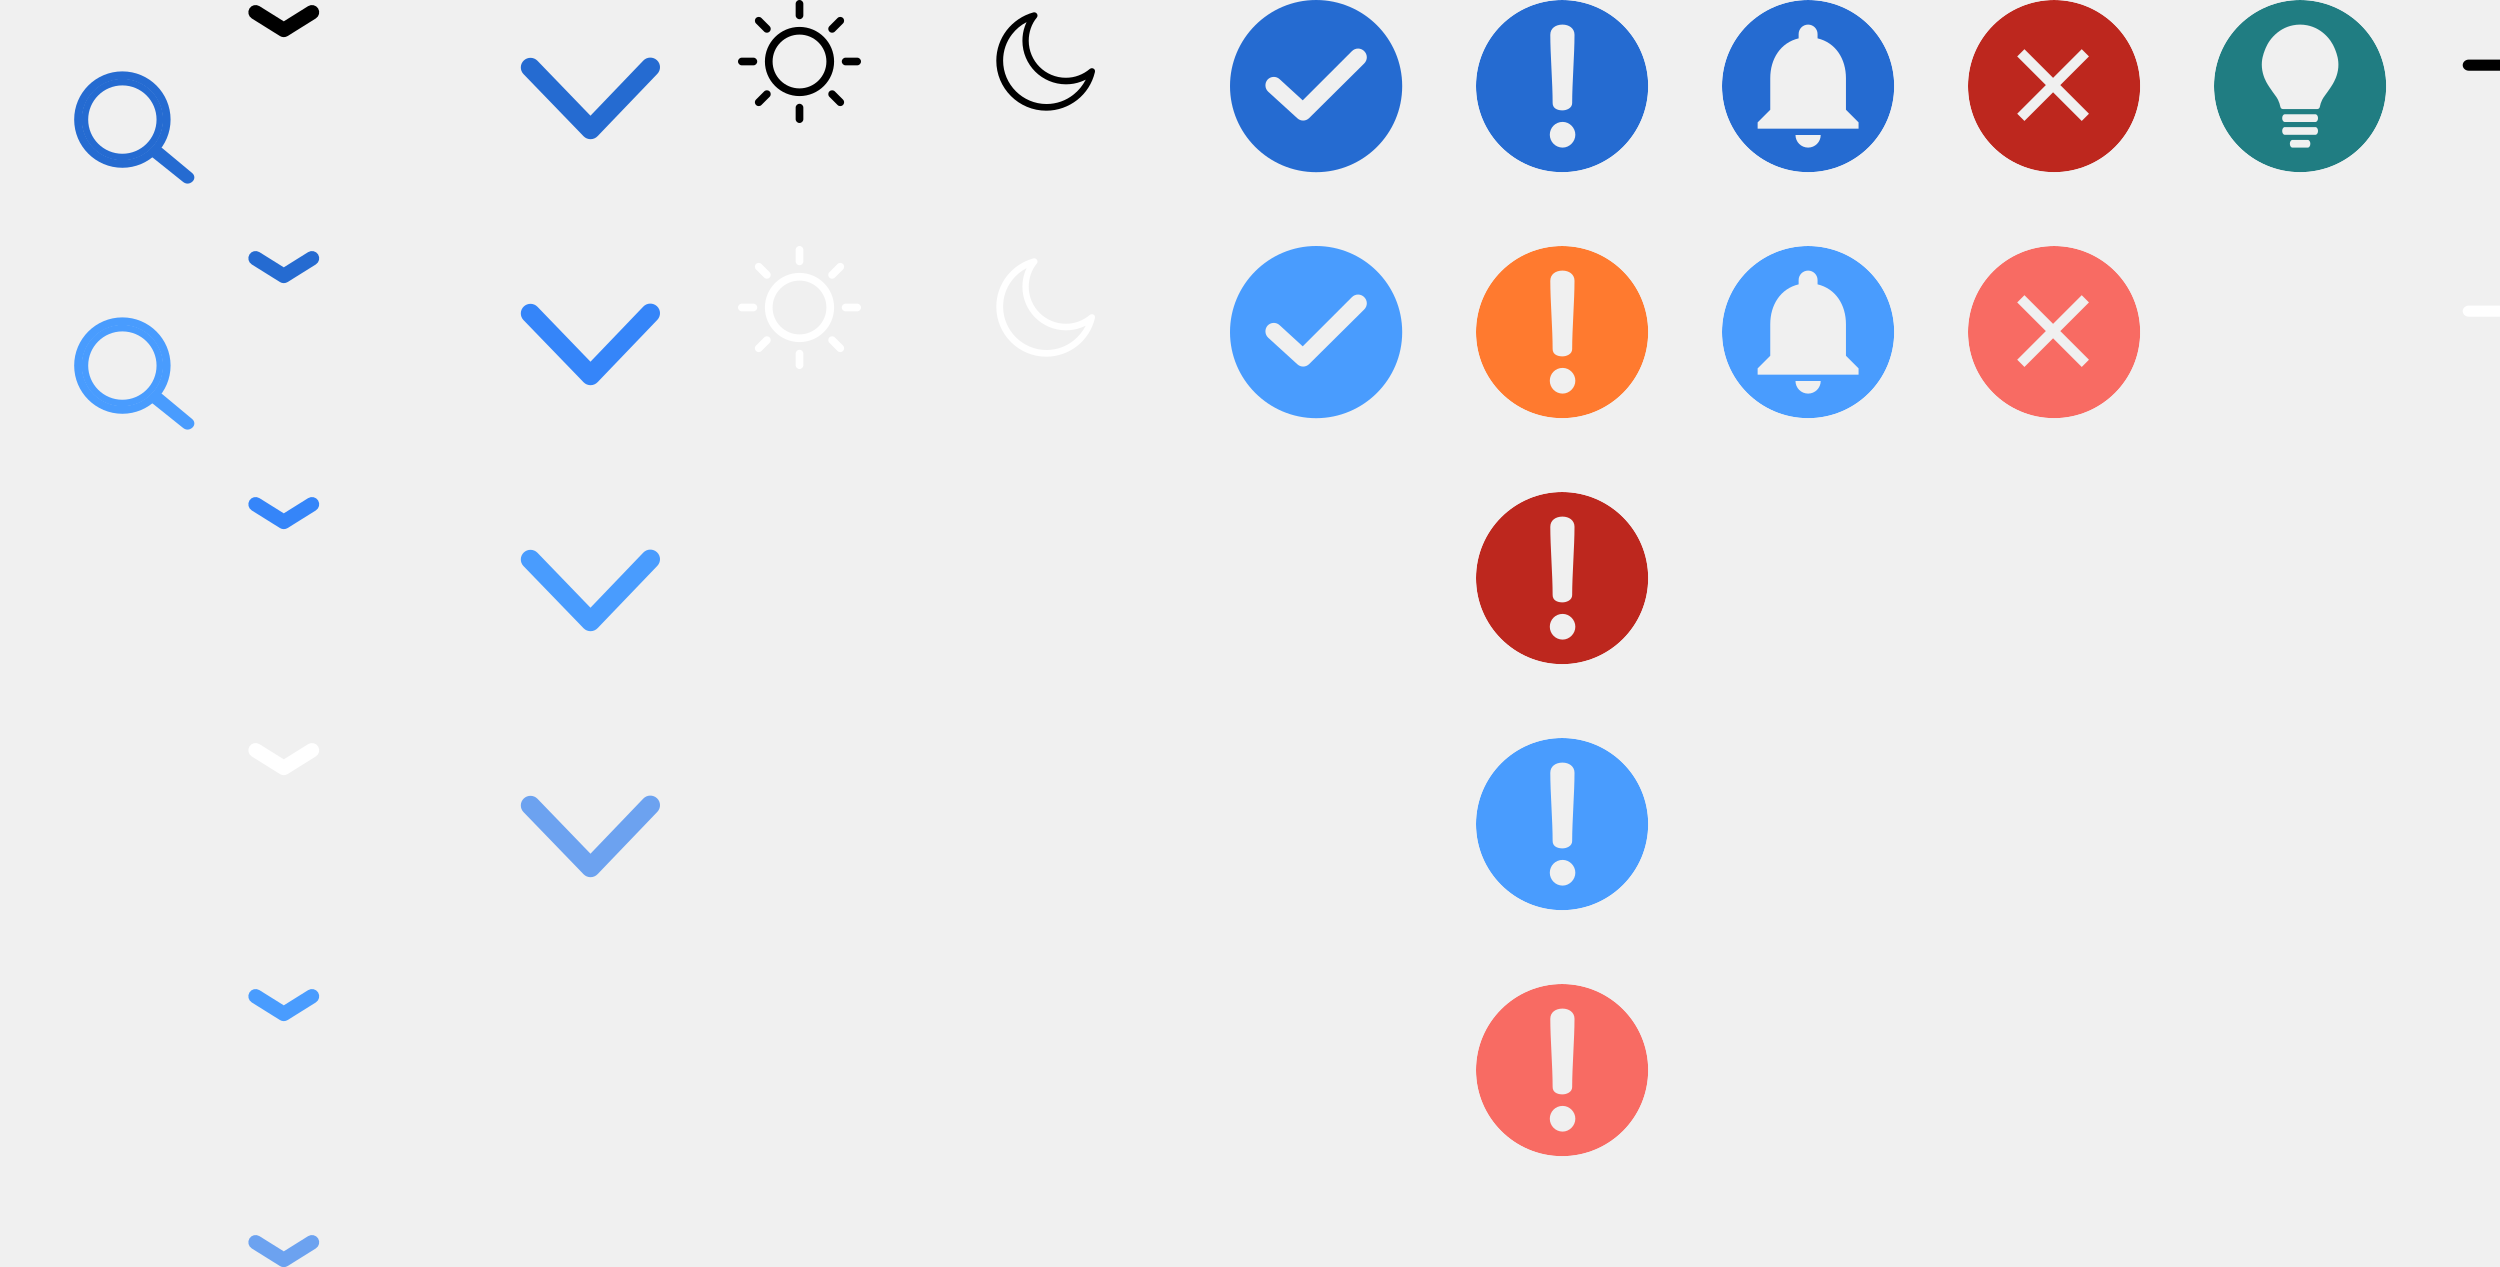
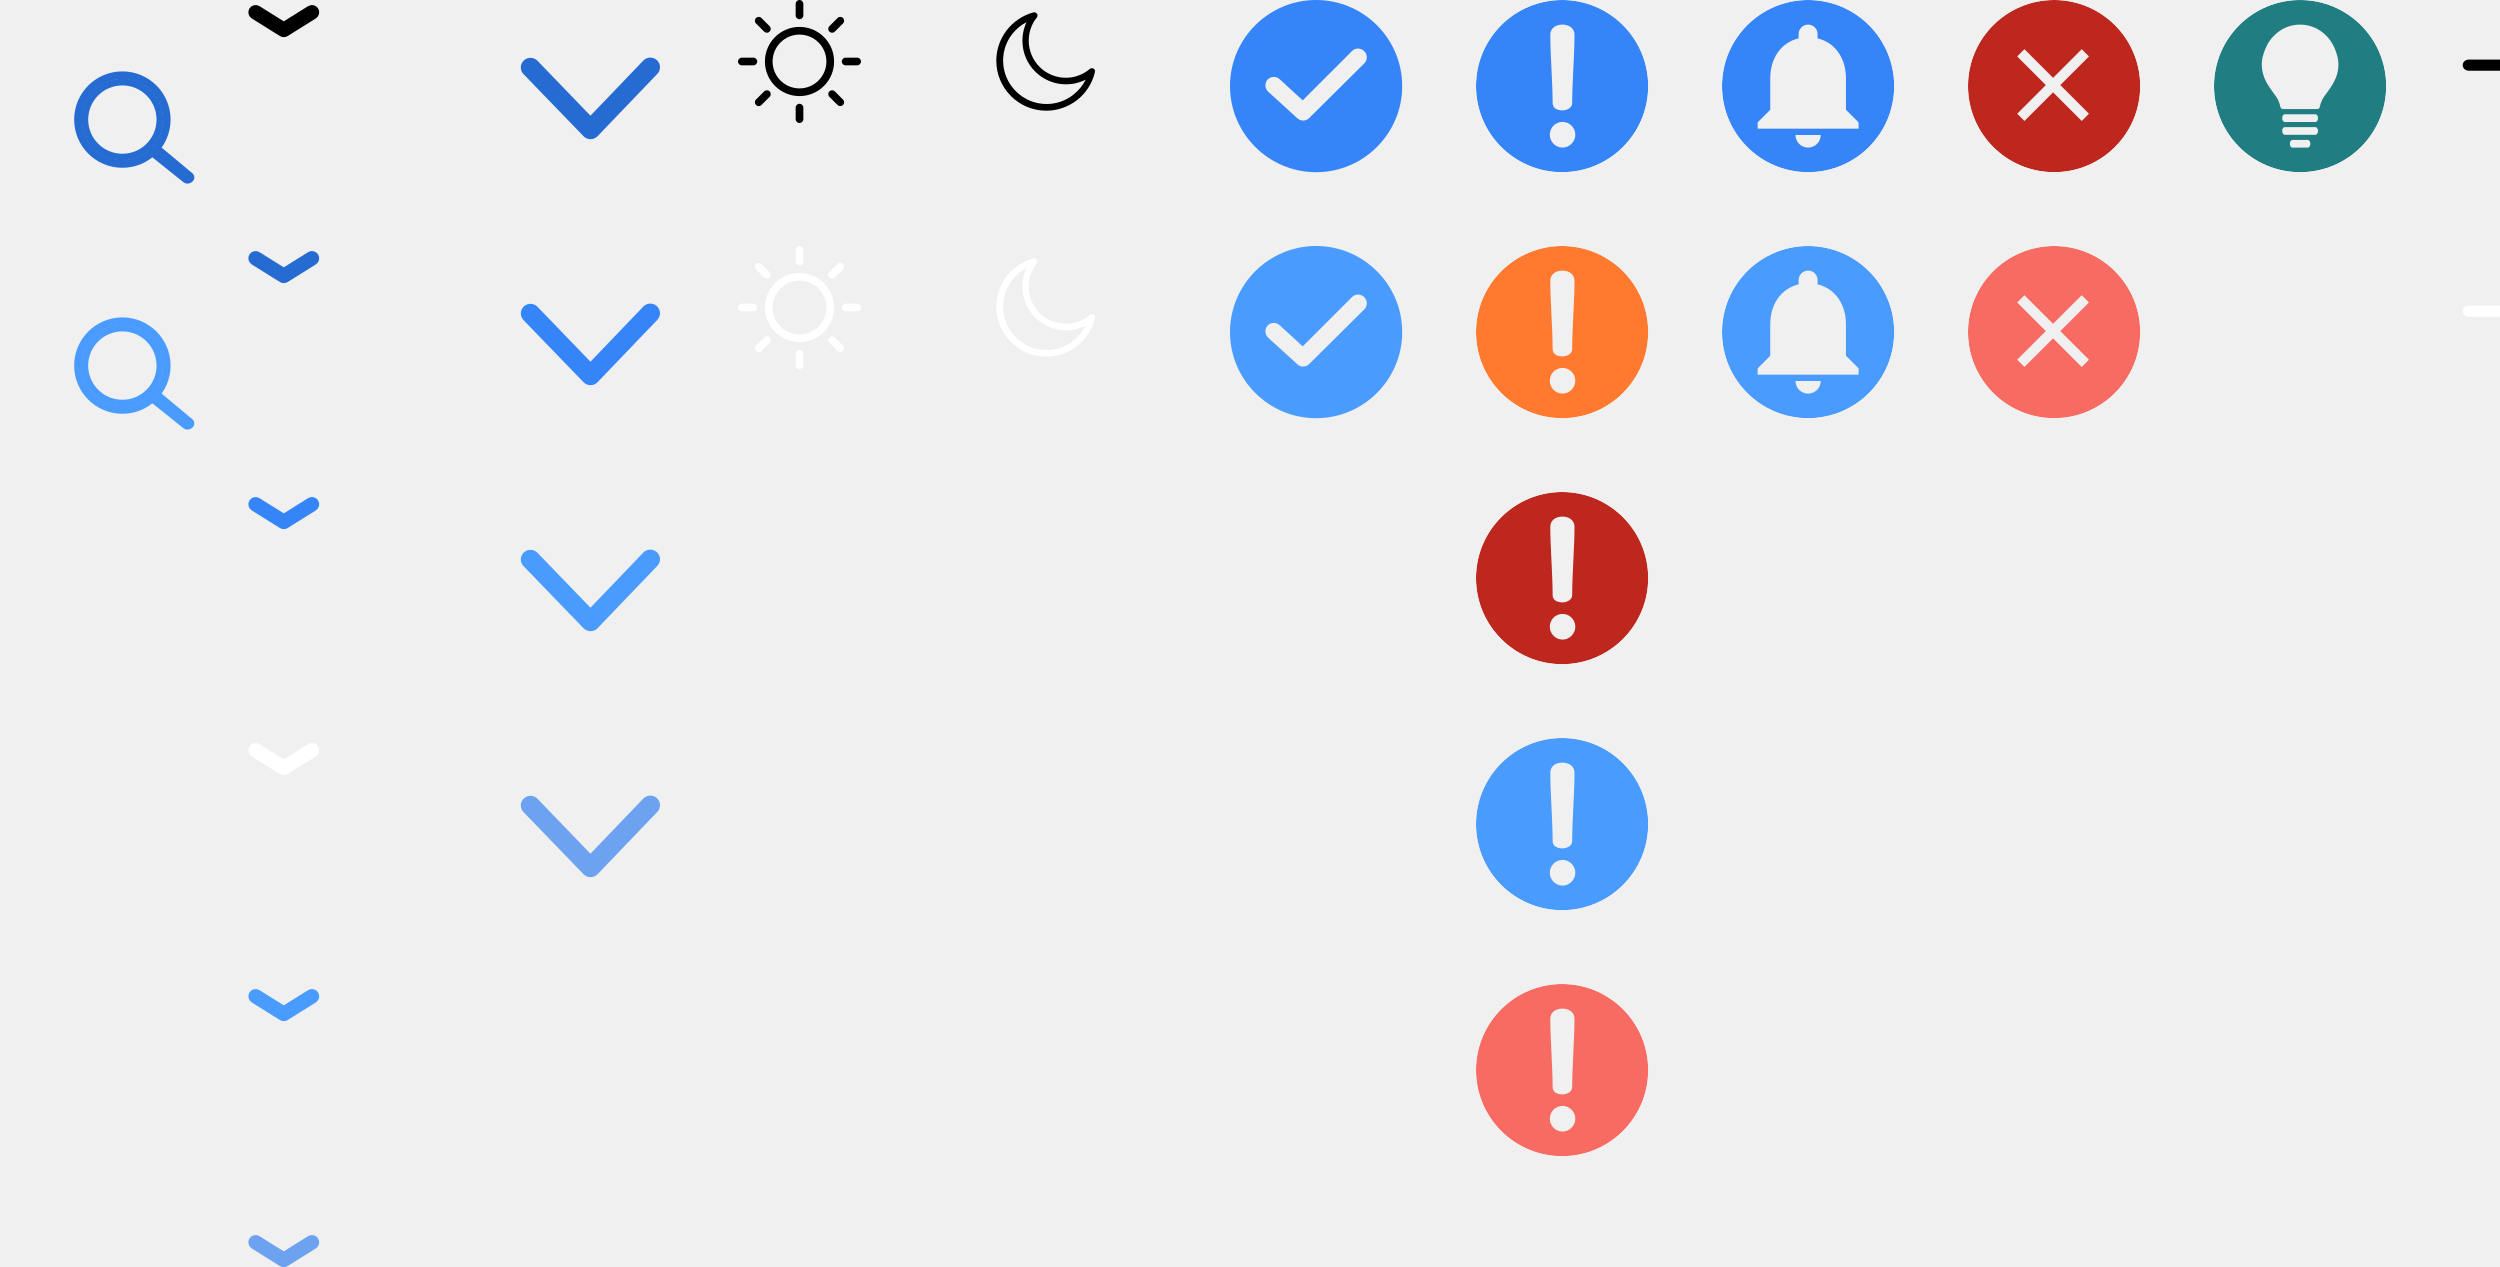
<svg xmlns="http://www.w3.org/2000/svg" xmlns:xlink="http://www.w3.org/1999/xlink" id="icon-sprite" version="1.1" xml:space="preserve">
  <defs>
    <mask id="exclamation-mask">
      <circle cx="14" cy="14" r="14" mask="url(#exclamation)" fill="white" />
      <path d="M14.062 4C12.95 4 12.081 4.597 12.081 5.655C12.081 8.885 12.461 13.525 12.461 16.754C12.461 17.596 13.194 17.948 14.062 17.948C14.714 17.948 15.636 17.596 15.636 16.754C15.636 13.525 16.016 8.885 16.016 5.655C16.016 4.597 15.121 4 14.062 4Z" fill="black" />
      <path d="M14.09 19.821C12.896 19.821 12 20.771 12 21.91C12 23.023 12.896 24 14.09 24C15.202 24 16.152 23.023 16.152 21.91C16.152 20.771 15.202 19.821 14.09 19.821Z" fill="black" />
    </mask>
    <mask id="bell-mask">
      <circle cx="14" cy="14" r="14" fill="white" />
      <path d="M14 24C15.133 24 16.051 23.082 16.051 21.949H11.949C11.949 23.082 12.867 24 14 24Z" fill="black" />
      <path d="M20.154 17.846V12.718C20.154 9.564 18.477 6.933 15.538 6.236V5.538C15.538 4.687 14.851 4 14 4C13.149 4 12.461 4.687 12.461 5.538V6.236C9.523 6.933 7.846 9.564 7.846 12.718V17.846L5.795 19.898V20.923H22.205V19.898L20.154 17.846Z" fill="black" />
    </mask>
    <mask id="x-mask">
      <circle cx="14" cy="14" r="14" fill="white" />
      <path d="M19.667 9.175L18.492 8L13.833 12.658L9.175 8L8 9.175L12.658 13.833L8 18.492L9.175 19.667L13.833 15.008L18.492 19.667L19.667 18.492L15.008 13.833L19.667 9.175Z" fill="black" />
    </mask>
    <mask id="bulb-mask">
      <circle cx="14" cy="14" r="14" fill="white" />
      <path d="M16.497 18.584H11.503C11.273 18.584 11.086 18.863 11.086 19.209C11.086 19.553 11.273 19.834 11.503 19.834H16.497C16.727 19.834 16.914 19.553 16.914 19.209C16.914 18.863 16.727 18.584 16.497 18.584Z" fill="black" />
      <path d="M16.497 20.667H11.503C11.273 20.667 11.086 20.947 11.086 21.292C11.086 21.637 11.273 21.917 11.503 21.917H16.497C16.727 21.917 16.914 21.637 16.914 21.292C16.914 20.947 16.727 20.667 16.497 20.667Z" fill="black" />
      <path d="M15.25 22.75H12.75C12.52 22.75 12.333 23.03 12.333 23.375C12.333 23.72 12.519 24 12.75 24H15.25C15.48 24 15.666 23.72 15.666 23.375C15.666 23.03 15.479 22.75 15.25 22.75Z" fill="black" />
      <path d="M19.757 8.214C19.604 7.808 19.246 6.859 18.382 5.942C17.47 4.975 16.384 4.359 15.155 4.114C14.393 3.962 13.608 3.962 12.845 4.114C11.618 4.359 10.532 4.974 9.619 5.942C8.757 6.854 8.397 7.807 8.244 8.213C8.049 8.73 7.686 9.69 7.789 10.953C7.901 12.343 8.506 13.359 8.705 13.693C8.83 13.899 9.08 14.293 9.582 15.001C9.707 15.179 9.817 15.325 9.911 15.453C10.144 15.769 10.273 15.944 10.405 16.219C10.586 16.595 10.719 16.992 10.801 17.401C10.841 17.594 11.011 17.734 11.209 17.734H16.791C16.992 17.733 17.164 17.59 17.201 17.393C17.275 16.988 17.407 16.595 17.592 16.226C17.737 15.94 17.87 15.756 18.113 15.423C18.201 15.303 18.301 15.165 18.421 14.998C18.766 14.511 19.065 14.091 19.296 13.691C19.516 13.316 20.103 12.316 20.212 10.953C20.311 9.687 19.951 8.729 19.757 8.214Z" fill="black" />
    </mask>
    <g id="search">
      <path fill-rule="evenodd" clip-rule="evenodd" d="M24.72 24.12C25.191 23.727 25.955 23.727 26.426 24.12L31.249 28.139C31.72 28.532 31.72 29.168 31.249 29.561C30.778 29.953 30.215 29.953 29.744 29.561L24.72 25.541C24.249 25.148 24.249 24.512 24.72 24.12Z" />
      <path fill-rule="evenodd" clip-rule="evenodd" d="M19.898 12.878C16.271 12.878 13.33 15.818 13.33 19.445C13.33 23.072 16.271 26.012 19.898 26.012C23.524 26.012 26.465 23.072 26.465 19.445C26.465 15.818 23.524 12.878 19.898 12.878ZM12.059 19.445C12.059 15.116 15.569 11.607 19.898 11.607C24.226 11.607 27.736 15.116 27.736 19.445C27.736 23.774 24.226 27.283 19.898 27.283C15.569 27.283 12.059 23.774 12.059 19.445Z" />
      <path fill-rule="evenodd" clip-rule="evenodd" d="M19.897 13.888C16.828 13.888 14.34 16.376 14.34 19.445C14.34 22.514 16.828 25.002 19.897 25.002C22.966 25.002 25.454 22.514 25.454 19.445C25.454 16.376 22.966 13.888 19.897 13.888ZM13.265 19.445C13.265 15.782 16.234 12.812 19.897 12.812C23.56 12.812 26.529 15.782 26.529 19.445C26.529 23.108 23.56 26.077 19.897 26.077C16.234 26.077 13.265 23.108 13.265 19.445Z" />
    </g>
    <g id="menu-chevron">
      <path fill-rule="evenodd" clip-rule="evenodd" d="M6.371 5.226C6.232 5.313 6.055 5.313 5.915 5.226L1.332 2.362C1.131 2.236 1.07 1.971 1.195 1.77C1.321 1.568 1.586 1.507 1.788 1.633L6.143 4.355L10.499 1.633C10.7 1.507 10.965 1.568 11.091 1.77C11.217 1.971 11.155 2.236 10.954 2.362L6.371 5.226Z" stroke-width="1.5" stroke-linecap="round" stroke-linejoin="round" />
    </g>
    <g id="chevron">
      <path fill-rule="evenodd" clip-rule="evenodd" d="M26.829 9.797C27.459 10.393 27.483 11.383 26.883 12.009L17.161 22.149C16.866 22.457 16.458 22.632 16.03 22.634C15.601 22.636 15.191 22.465 14.893 22.16L5.129 12.056C4.522 11.437 4.537 10.447 5.16 9.844C5.784 9.242 6.78 9.256 7.386 9.875L16.01 18.814L24.602 9.851C25.202 9.225 26.199 9.202 26.829 9.797Z" />
    </g>
    <g id="exclamation-circle">
      <circle cx="14" cy="14" r="14" mask="url(#exclamation-mask)" />
    </g>
    <g id="sun">
      <path id="Vector" d="M10 15.625C6.898 15.625 4.375 13.102 4.375 10C4.375 6.898 6.898 4.375 10 4.375C13.102 4.375 15.625 6.898 15.625 10C15.625 13.102 13.102 15.625 10 15.625ZM10 5.625C7.588 5.625 5.625 7.588 5.625 10C5.625 12.412 7.588 14.375 10 14.375C12.412 14.375 14.375 12.412 14.375 10C14.375 7.588 12.412 5.625 10 5.625Z" />
      <path id="Vector_2" d="M10 3.125C9.655 3.125 9.375 2.845 9.375 2.5V0.625C9.375 0.28 9.655 0 10 0C10.345 0 10.625 0.28 10.625 0.625V2.5C10.625 2.845 10.345 3.125 10 3.125Z" />
      <path id="Vector_3" d="M10 20C9.655 20 9.375 19.72 9.375 19.375V17.5C9.375 17.155 9.655 16.875 10 16.875C10.345 16.875 10.625 17.155 10.625 17.5V19.375C10.625 19.72 10.345 20 10 20Z" />
      <path id="Vector_4" d="M19.375 10.625H17.5C17.155 10.625 16.875 10.345 16.875 10C16.875 9.655 17.155 9.375 17.5 9.375H19.375C19.72 9.375 20 9.655 20 10C20 10.345 19.72 10.625 19.375 10.625Z" />
      <path id="Vector_5" d="M2.5 10.625H0.625C0.28 10.625 0 10.345 0 10C0 9.655 0.28 9.375 0.625 9.375H2.5C2.845 9.375 3.125 9.655 3.125 10C3.125 10.345 2.845 10.625 2.5 10.625Z" />
      <path id="Vector_6" d="M15.303 5.322C14.752 5.322 14.467 4.65 14.861 4.255L16.187 2.929C16.431 2.685 16.827 2.685 17.071 2.929C17.315 3.173 17.315 3.569 17.071 3.813L15.745 5.139C15.623 5.261 15.463 5.322 15.303 5.322Z" />
      <path id="Vector_7" d="M3.371 17.254C2.819 17.254 2.534 16.582 2.929 16.187L4.255 14.861C4.499 14.617 4.895 14.617 5.139 14.861C5.383 15.105 5.383 15.501 5.139 15.745L3.813 17.071C3.691 17.193 3.531 17.254 3.371 17.254Z" />
      <path id="Vector_8" d="M16.629 17.254C16.469 17.254 16.309 17.193 16.187 17.071L14.861 15.745C14.617 15.501 14.617 15.105 14.861 14.861C15.105 14.617 15.501 14.617 15.745 14.861L17.071 16.187C17.466 16.582 17.181 17.254 16.629 17.254Z" />
      <path id="Vector_9" d="M4.696 5.322C4.536 5.322 4.377 5.261 4.255 5.139L2.929 3.813C2.685 3.569 2.685 3.173 2.929 2.929C3.173 2.685 3.568 2.685 3.813 2.929L5.138 4.255C5.533 4.65 5.248 5.322 4.696 5.322Z" />
    </g>
    <g id="moon">
      <path id="Vector" d="M17.677 11.106C17.512 11.065 17.348 11.106 17.205 11.208C16.671 11.66 16.055 12.029 15.378 12.275C14.742 12.521 14.045 12.645 13.306 12.645C11.644 12.645 10.126 11.967 9.038 10.88C7.95 9.792 7.273 8.274 7.273 6.612C7.273 5.914 7.396 5.237 7.602 4.622C7.827 3.965 8.156 3.37 8.587 2.857C8.771 2.631 8.73 2.303 8.505 2.118C8.361 2.016 8.197 1.975 8.033 2.016C6.288 2.488 4.77 3.534 3.683 4.929C2.636 6.304 2 8.007 2 9.874C2 12.111 2.903 14.142 4.38 15.62C5.858 17.097 7.889 18 10.126 18C12.013 18 13.757 17.343 15.153 16.256C16.569 15.148 17.594 13.568 18.025 11.762C18.128 11.454 17.964 11.167 17.677 11.106ZM14.537 15.394C13.347 16.338 11.829 16.913 10.166 16.913C8.217 16.913 6.453 16.112 5.18 14.84C3.908 13.568 3.108 11.803 3.108 9.854C3.108 8.233 3.642 6.756 4.565 5.566C5.201 4.745 6.001 4.068 6.925 3.596C6.822 3.821 6.719 4.047 6.637 4.293C6.371 5.032 6.247 5.812 6.247 6.632C6.247 8.582 7.048 10.367 8.32 11.639C9.592 12.911 11.377 13.711 13.326 13.711C14.188 13.711 15.009 13.568 15.768 13.281C16.035 13.178 16.302 13.075 16.548 12.952C16.055 13.896 15.378 14.738 14.537 15.394Z" />
    </g>
    <g id="circle-check">
      <path d="M14 0C6.281 0 0 6.281 0 14C0 21.719 6.281 28 14 28C21.719 28 28 21.719 28 14C28 6.281 21.719 0 14 0ZM21.825 10.316L12.877 19.193C12.351 19.719 11.509 19.754 10.947 19.228L6.211 14.912C5.649 14.386 5.614 13.509 6.105 12.947C6.632 12.386 7.509 12.351 8.07 12.877L11.825 16.316L19.825 8.316C20.386 7.754 21.263 7.754 21.825 8.316C22.386 8.877 22.386 9.754 21.825 10.316Z" />
    </g>
    <g id="right-arrow">
      <path d="M16.192 9.687H1.444C0.888 9.687 0.438 10.093 0.438 10.594C0.438 11.094 0.888 11.5 1.444 11.5H16.192L8.768 18.924C8.414 19.278 8.414 19.852 8.768 20.206C9.122 20.56 9.696 20.56 10.05 20.206L17.739 12.516C18.207 12.048 18.469 11.452 18.525 10.841C18.549 10.762 18.562 10.679 18.562 10.594C18.562 10.508 18.549 10.425 18.525 10.347C18.469 9.735 18.207 9.139 17.739 8.671L10.05 0.981C9.696 0.628 9.122 0.628 8.768 0.981C8.414 1.335 8.414 1.909 8.768 2.263L16.192 9.687Z" />
    </g>
  </defs>
  <view id="search-lt" viewBox="8 7 28 28" />
  <view id="search-dt" viewBox="8 47 28 28" />
  <view id="menu-chevron-default-lt" viewBox="40 0 12 7" />
  <view id="menu-chevron-blue-lt" viewBox="40 40 12 7" />
  <view id="menu-chevron-blue-light-lt" viewBox="40 80 12 7" />
  <view id="menu-chevron-default-dt" viewBox="40 120 12 7" />
  <view id="menu-chevron-blue-dt" viewBox="40 160 12 7" />
  <view id="menu-chevron-blue-light-dt" viewBox="40 200 12 7" />
  <view id="chevron-blue-lt" viewBox="80 0 32 32" />
  <view id="chevron-blue-light-lt" viewBox="80 40 32 32" />
  <view id="chevron-blue-dt" viewBox="80 80 32 32" />
  <view id="chevron-blue-light-dt" viewBox="80 120 32 32" />
  <view id="sun-lt" viewBox="120 0 20 20" />
  <view id="sun-dt" viewBox="120 40 20 20" />
  <view id="moon-lt" viewBox="160 0 20 20" />
  <view id="moon-dt" viewBox="160 40 20 20" />
  <view id="circle-check-lt" viewBox="200 0 28 28" />
  <view id="circle-check-dt" viewBox="200 40 28 28" />
  <view id="circle-exclamation-blue-lt" viewBox="240 0 28 28" />
  <view id="circle-exclamation-orange" viewBox="240 40 28 28" />
  <view id="circle-exclamation-red-lt" viewBox="240 80 28 28" />
  <view id="circle-exclamation-blue-dt" viewBox="240 120 28 28" />
  <view id="circle-exclamation-red-dt" viewBox="240 160 28 28" />
  <view id="circle-bell-lt" viewBox="280 0 28 28" />
  <view id="circle-bell-dt" viewBox="280 40 28 28" />
  <view id="circle-x-lt" viewBox="320 0 28 28" />
  <view id="circle-x-dt" viewBox="320 40 28 28" />
  <view id="circle-bulb" viewBox="360 0 28 28" />
  <view id="right-arrow-lt" viewBox="400 0 19 21" />
  <view id="right-arrow-dt" viewBox="400 40 19 21" />
  <g>
    <use xlink:href="#search" fill="#256bd1" />
  </g>
  <g transform="translate(0, 40)">
    <use xlink:href="#search" fill="#499cfe" />
  </g>
  <g transform="translate(40, 0)">
    <use xlink:href="#menu-chevron" stroke="black" />
  </g>
  <g transform="translate(40, 40)">
    <use xlink:href="#menu-chevron" stroke="#256bd1" />
  </g>
  <g transform="translate(40, 80)">
    <use xlink:href="#menu-chevron" stroke="#3585f9" />
  </g>
  <g transform="translate(40, 120)">
    <use xlink:href="#menu-chevron" stroke="#ffffff" />
  </g>
  <g transform="translate(40, 160)">
    <use xlink:href="#menu-chevron" stroke="#499cfe" />
  </g>
  <g transform="translate(40, 200)">
    <use xlink:href="#menu-chevron" stroke="#6ca2f0" />
  </g>
  <g transform="translate(80, 0)">
    <use xlink:href="#chevron" fill="#256bd1" />
  </g>
  <g transform="translate(80, 40)">
    <use xlink:href="#chevron" fill="#3585f9" />
  </g>
  <g transform="translate(80, 80)">
    <use xlink:href="#chevron" fill="#499cfe" />
  </g>
  <g transform="translate(80, 120)">
    <use xlink:href="#chevron" fill="#6ca2f0" />
  </g>
  <g transform="translate(120, 0)">
    <use xlink:href="#sun" fill="black" />
  </g>
  <g transform="translate(120, 40)">
    <use xlink:href="#sun" fill="white" />
  </g>
  <g transform="translate(160, 0)">
    <use xlink:href="#moon" fill="black" />
  </g>
  <g transform="translate(160, 40)">
    <use xlink:href="#moon" fill="white" />
  </g>
  <g transform="translate(200, 0)">
-     <use xlink:href="#circle-check" fill="#256BD1" />
+     <use xlink:href="#circle-check" fill="#3585f9" />
  </g>
  <g transform="translate(200, 40)">
    <use xlink:href="#circle-check" fill="#499cfe" />
  </g>
  <g transform="translate(240, 0)">
-     <use xlink:href="#exclamation-circle" fill="#256BD1" />
+     <use xlink:href="#exclamation-circle" fill="#3585f9" />
  </g>
  <g transform="translate(240, 40)">
    <use xlink:href="#exclamation-circle" fill="#ff7a2f" />
  </g>
  <g transform="translate(240, 80)">
    <use xlink:href="#exclamation-circle" fill="#bd271e" />
  </g>
  <g transform="translate(240, 120)">
    <use xlink:href="#exclamation-circle" fill="#499cfe" />
  </g>
  <g transform="translate(240, 160)">
    <use xlink:href="#exclamation-circle" fill="#f86b63" />
  </g>
  <g transform="translate(280, 0)">
-     <circle cx="14" cy="14" r="14" fill="#256BD1" mask="url(#bell-mask)" />
+     <circle cx="14" cy="14" r="14" fill="#3585f9" mask="url(#bell-mask)" />
  </g>
  <g transform="translate(280, 40)">
    <circle cx="14" cy="14" r="14" fill="#499cfe" mask="url(#bell-mask)" />
  </g>
  <g transform="translate(320, 0)">
    <circle cx="14" cy="14" r="14" fill="#BD271E" mask="url(#x-mask)" />
  </g>
  <g transform="translate(320, 40)">
    <circle cx="14" cy="14" r="14" fill="#f86b63" mask="url(#x-mask)" />
  </g>
  <g transform="translate(360, 0)">
    <circle cx="14" cy="14" r="14" fill="#207D82" mask="url(#bulb-mask)" />
  </g>
  <g transform="translate(400, 0)">
    <use xlink:href="#right-arrow" fill="black" />
  </g>
  <g transform="translate(400, 40)">
    <use xlink:href="#right-arrow" fill="white" />
  </g>
</svg>
